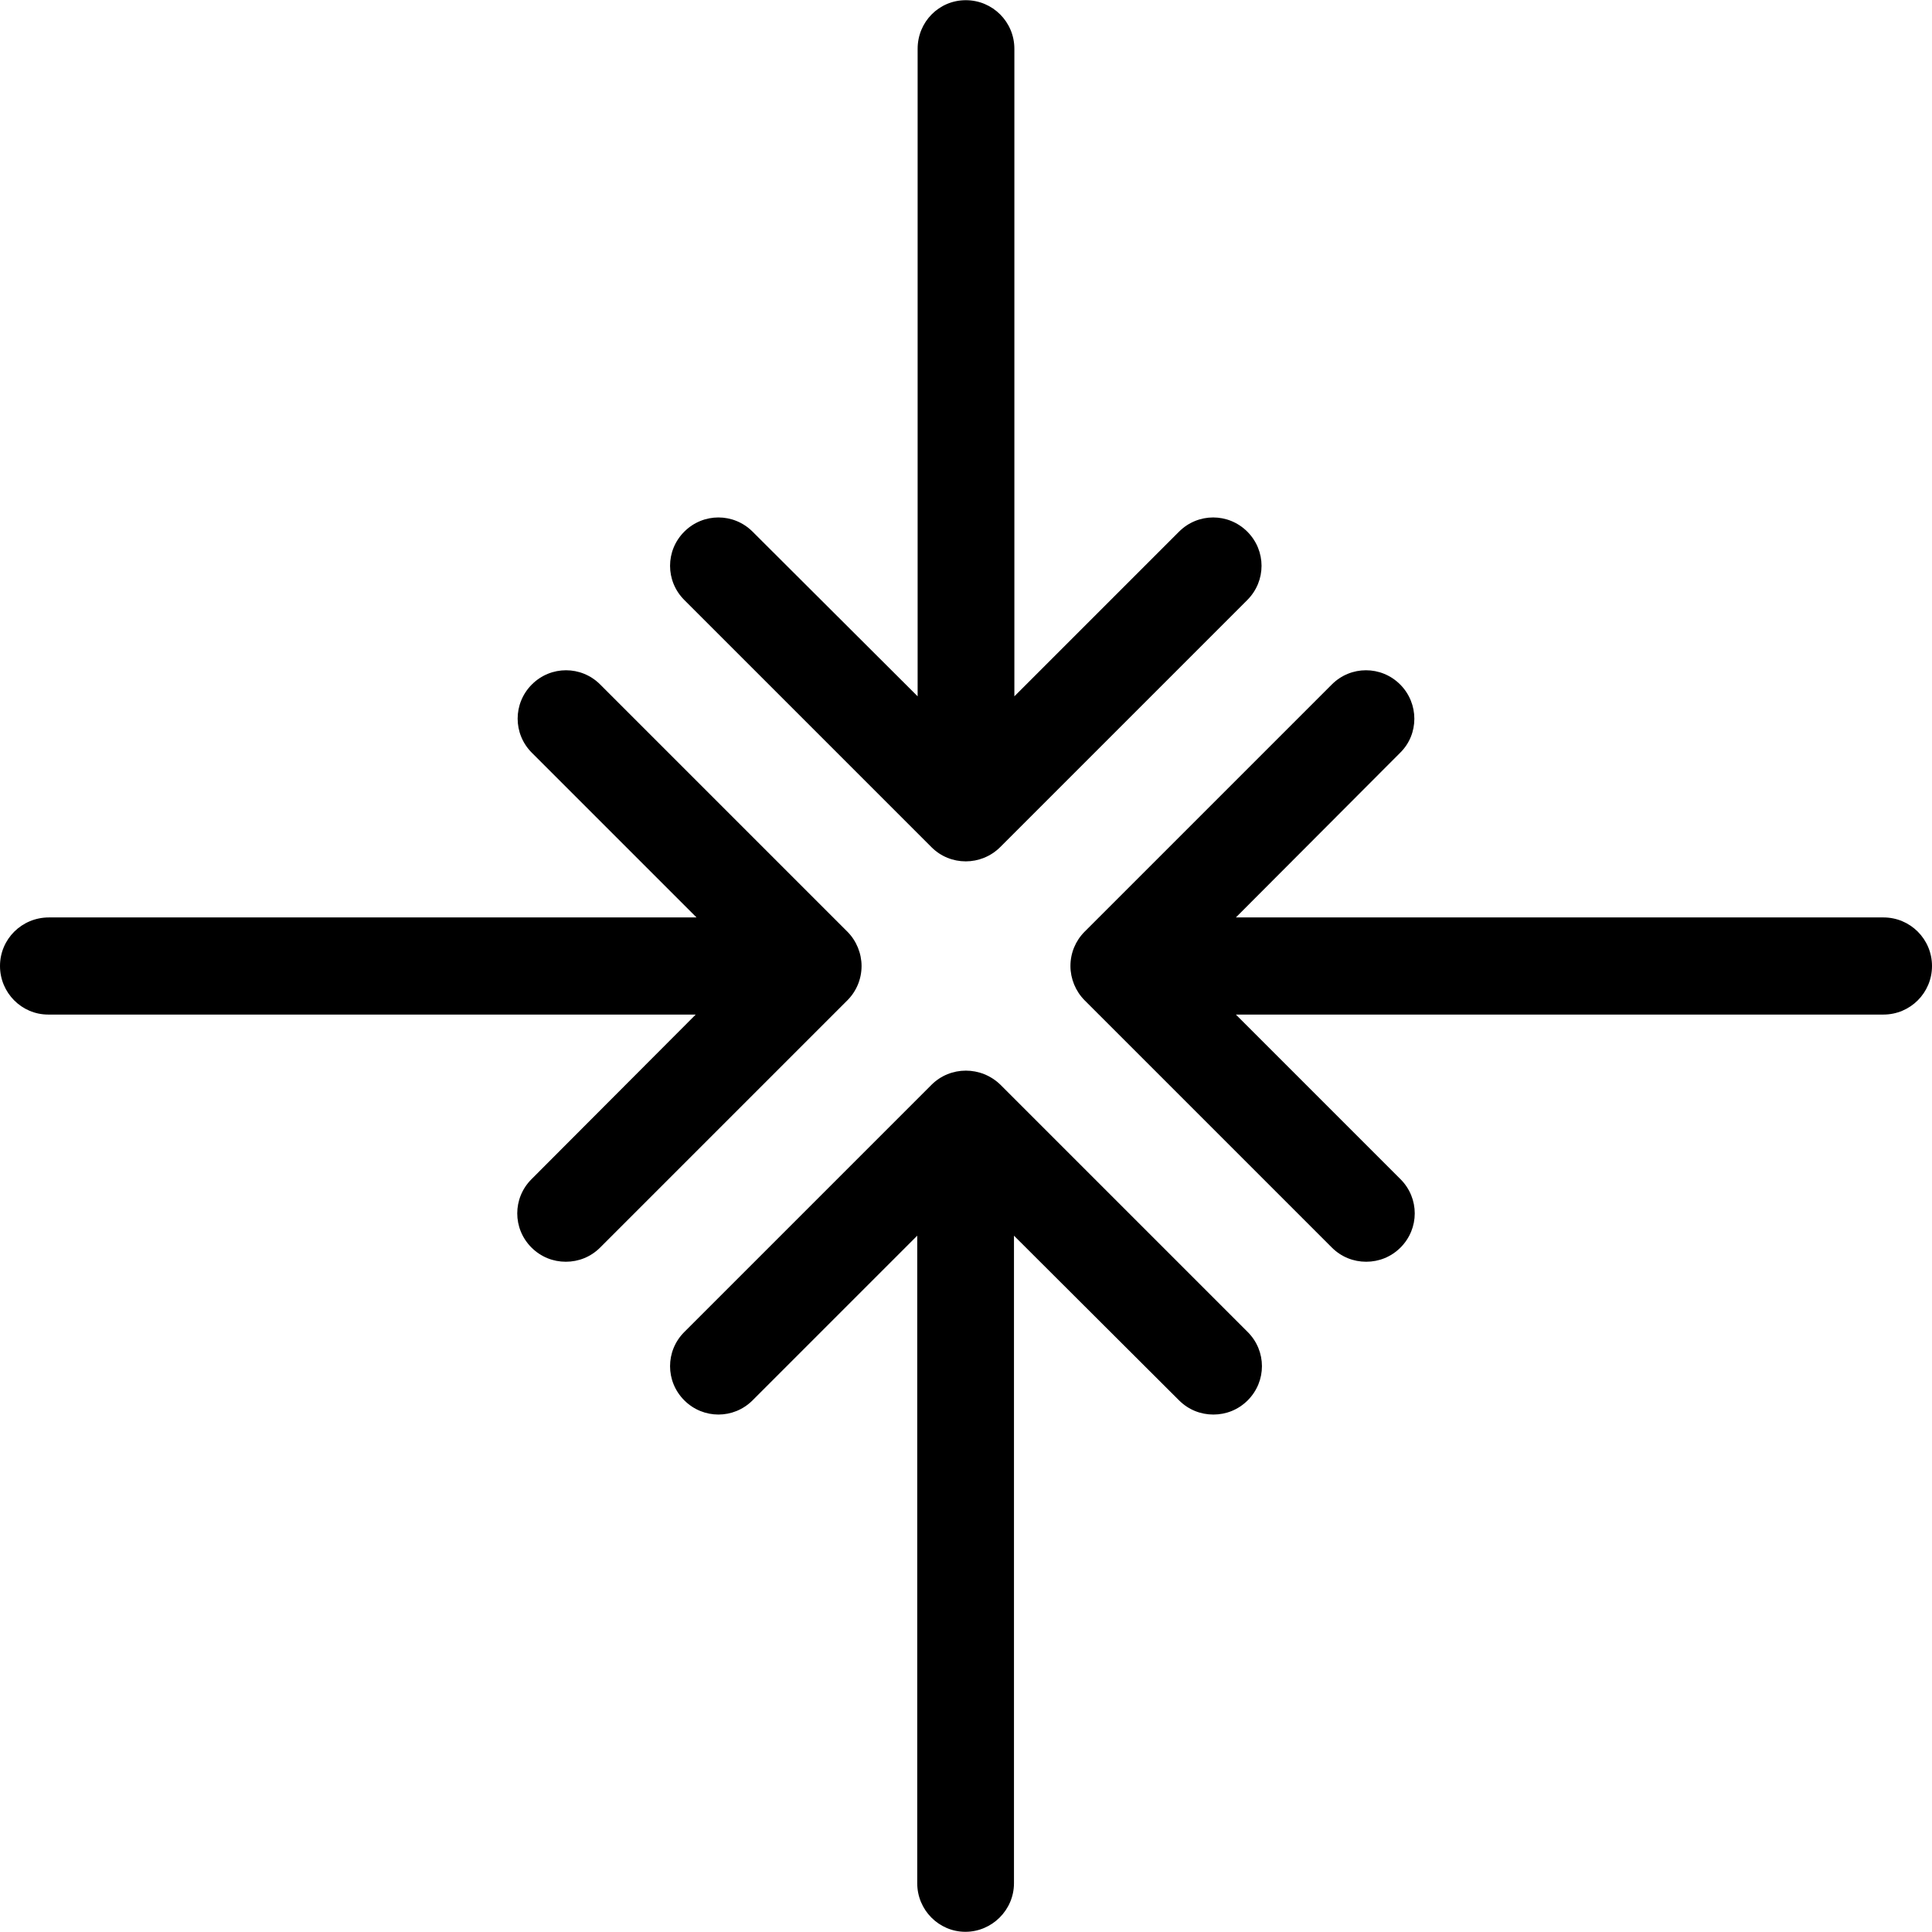
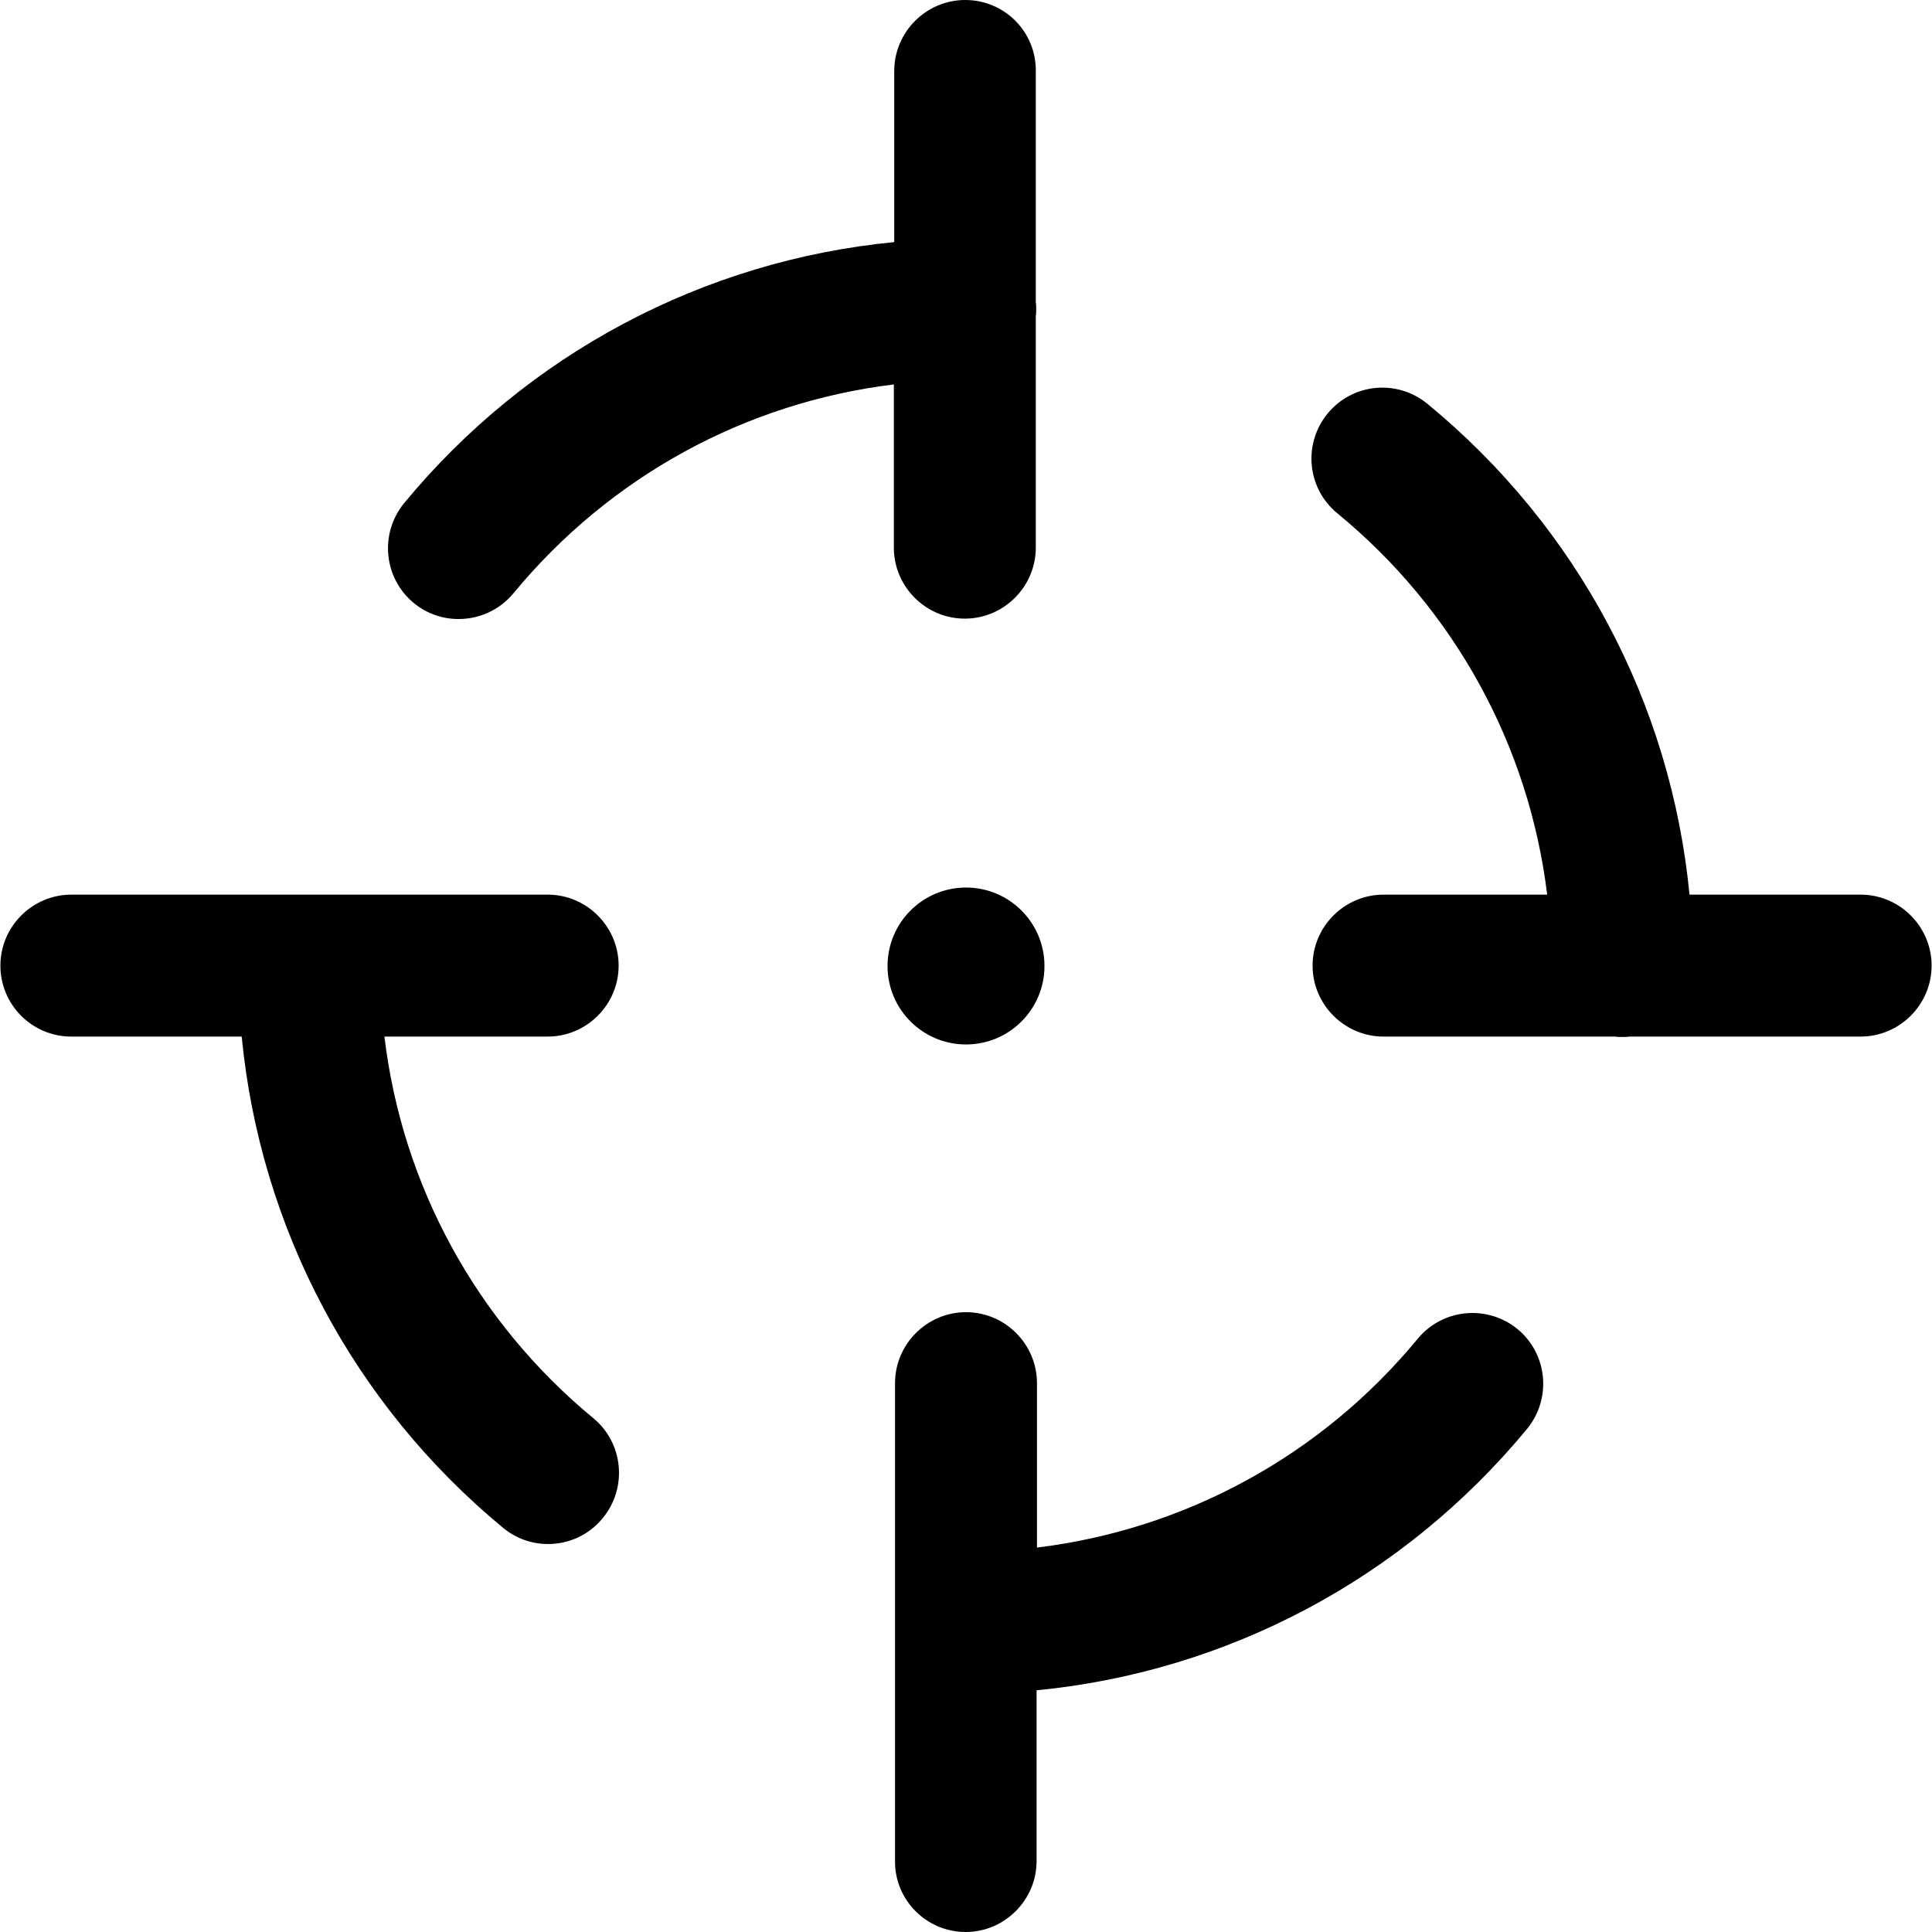
- <svg xmlns="http://www.w3.org/2000/svg" version="1.1" id="Capa_1" x="0px" y="0px" viewBox="0 0 489.3 489.3" style="enable-background:new 0 0 489.3 489.3;" xml:space="preserve">
+ <svg xmlns="http://www.w3.org/2000/svg" version="1.1" id="Layer_1" x="0px" y="0px" viewBox="0 0 490 490" style="enable-background:new 0 0 490 490;" xml:space="preserve">
  <g>
    <g>
-       <path d="M354.6,173.35c-4.8-4.8-12.5-4.8-17.3,0l-62.6,62.6c-2.3,2.3-3.6,5.4-3.6,8.7c0,3.2,1.3,6.4,3.6,8.7l62.6,62.6    c2.4,2.4,5.5,3.6,8.7,3.6s6.3-1.2,8.7-3.6c4.8-4.8,4.8-12.5,0-17.3l-41.7-41.7h164c6.8,0,12.3-5.5,12.3-12.3s-5.5-12.3-12.3-12.3    H313l41.6-41.7C359.4,185.95,359.4,178.15,354.6,173.35z" />
-       <path d="M0,244.65c0,6.8,5.5,12.3,12.2,12.3h164l-41.6,41.7c-4.8,4.8-4.8,12.5,0,17.3c2.4,2.4,5.5,3.6,8.7,3.6s6.3-1.2,8.7-3.6    l62.6-62.6c2.3-2.3,3.6-5.4,3.6-8.7c0-3.2-1.3-6.4-3.6-8.7l-62.6-62.6c-4.8-4.8-12.5-4.8-17.3,0s-4.8,12.5,0,17.3l41.7,41.7h-164    C5.5,232.35,0,237.85,0,244.65z" />
-       <path d="M173.3,151.95l62.6,62.6c2.4,2.4,5.5,3.6,8.7,3.6c3.1,0,6.3-1.2,8.7-3.6l62.6-62.6c4.8-4.8,4.8-12.5,0-17.3    s-12.5-4.8-17.3,0l-41.7,41.7v-164c0-6.8-5.5-12.3-12.3-12.3s-12.2,5.5-12.2,12.3v164l-41.8-41.7c-4.8-4.8-12.5-4.8-17.3,0    S168.5,147.15,173.3,151.95z" />
-       <path d="M235.9,274.75l-62.6,62.6c-4.8,4.8-4.8,12.5,0,17.3s12.5,4.8,17.3,0l41.7-41.7v164c0,6.8,5.5,12.3,12.2,12.3    s12.3-5.5,12.3-12.3v-164l41.8,41.7c2.4,2.4,5.5,3.6,8.7,3.6s6.3-1.2,8.7-3.6c4.8-4.8,4.8-12.5,0-17.3l-62.6-62.6    C248.5,269.95,240.7,269.95,235.9,274.75z" />
+       <path d="M262.7,76.6V18c0.1-9.9-7.9-18-17.9-18c-9.9,0-18,8.1-18,18v43.4c-48.4,4.7-93,28.3-124.3,66.2c-6.3,7.7-5.2,19,2.4,25.3    c3.4,2.8,7.4,4.1,11.4,4.1c5.2,0,10.3-2.2,13.9-6.5c24.5-29.7,58.9-48.4,96.5-53v41.4c0,9.9,8.1,18,18,18s18-8.1,18-18V80.2    c0.1-0.6,0.1-1.2,0.1-1.8C262.8,77.8,262.8,77.2,262.7,76.6z" />
+     </g>
+   </g>
+   <g>
+     <g>
+       <path d="M384.9,337.1c-7.7-6.3-19-5.2-25.3,2.4c-24.5,29.7-59,48.4-96.6,53v-41.7c0-9.9-8.1-18-18-18c-9.9,0-18,8.1-18,18V472    c-0.1,9.9,8,18,17.9,18c9.9,0,18-8.1,18-18v-43.3c48.4-4.7,93-28.3,124.4-66.3C393.6,354.7,392.5,343.4,384.9,337.1z" />
+     </g>
+   </g>
+   <g>
+     <g>
+       <path d="M150.5,359.7c-29.7-24.5-48.5-59.1-53-96.8h41.4c9.9,0,18-8.1,18-18c0-9.9-8.1-18-18-18H18.1c-9.9,0-18,8.1-18,18    c0,9.9,8,18,18,18h43.2c4.7,48.5,28.3,93.2,66.3,124.6c3.4,2.8,7.4,4.1,11.4,4.1c5.2,0,10.3-2.2,13.9-6.6    C159.2,377.3,158.1,366,150.5,359.7z" />
+     </g>
+   </g>
+   <g>
+     <g>
+       <path d="M471.9,226.9h-43.4c-4.7-48.5-28.4-93.2-66.5-124.5c-7.7-6.3-19-5.2-25.3,2.5c-6.3,7.7-5.2,19,2.5,25.3    c29.8,24.5,48.6,59,53.2,96.7h-41.5c-9.9,0-18,8.1-18,18c0,9.9,8.1,18,18,18h58.7c0.6,0.1,1.2,0.1,1.8,0.1c0.6,0,1.3,0,1.9-0.1    h58.6c9.9,0,18-8.1,18-18C489.9,235,481.8,226.9,471.9,226.9z" />
+     </g>
+   </g>
+   <g>
+     <g>
+       <circle cx="245" cy="245" r="19.9" />
    </g>
  </g>
  <g>
</g>
  <g>
</g>
  <g>
</g>
  <g>
</g>
  <g>
</g>
  <g>
</g>
  <g>
</g>
  <g>
</g>
  <g>
</g>
  <g>
</g>
  <g>
</g>
  <g>
</g>
  <g>
</g>
  <g>
</g>
  <g>
</g>
</svg>
